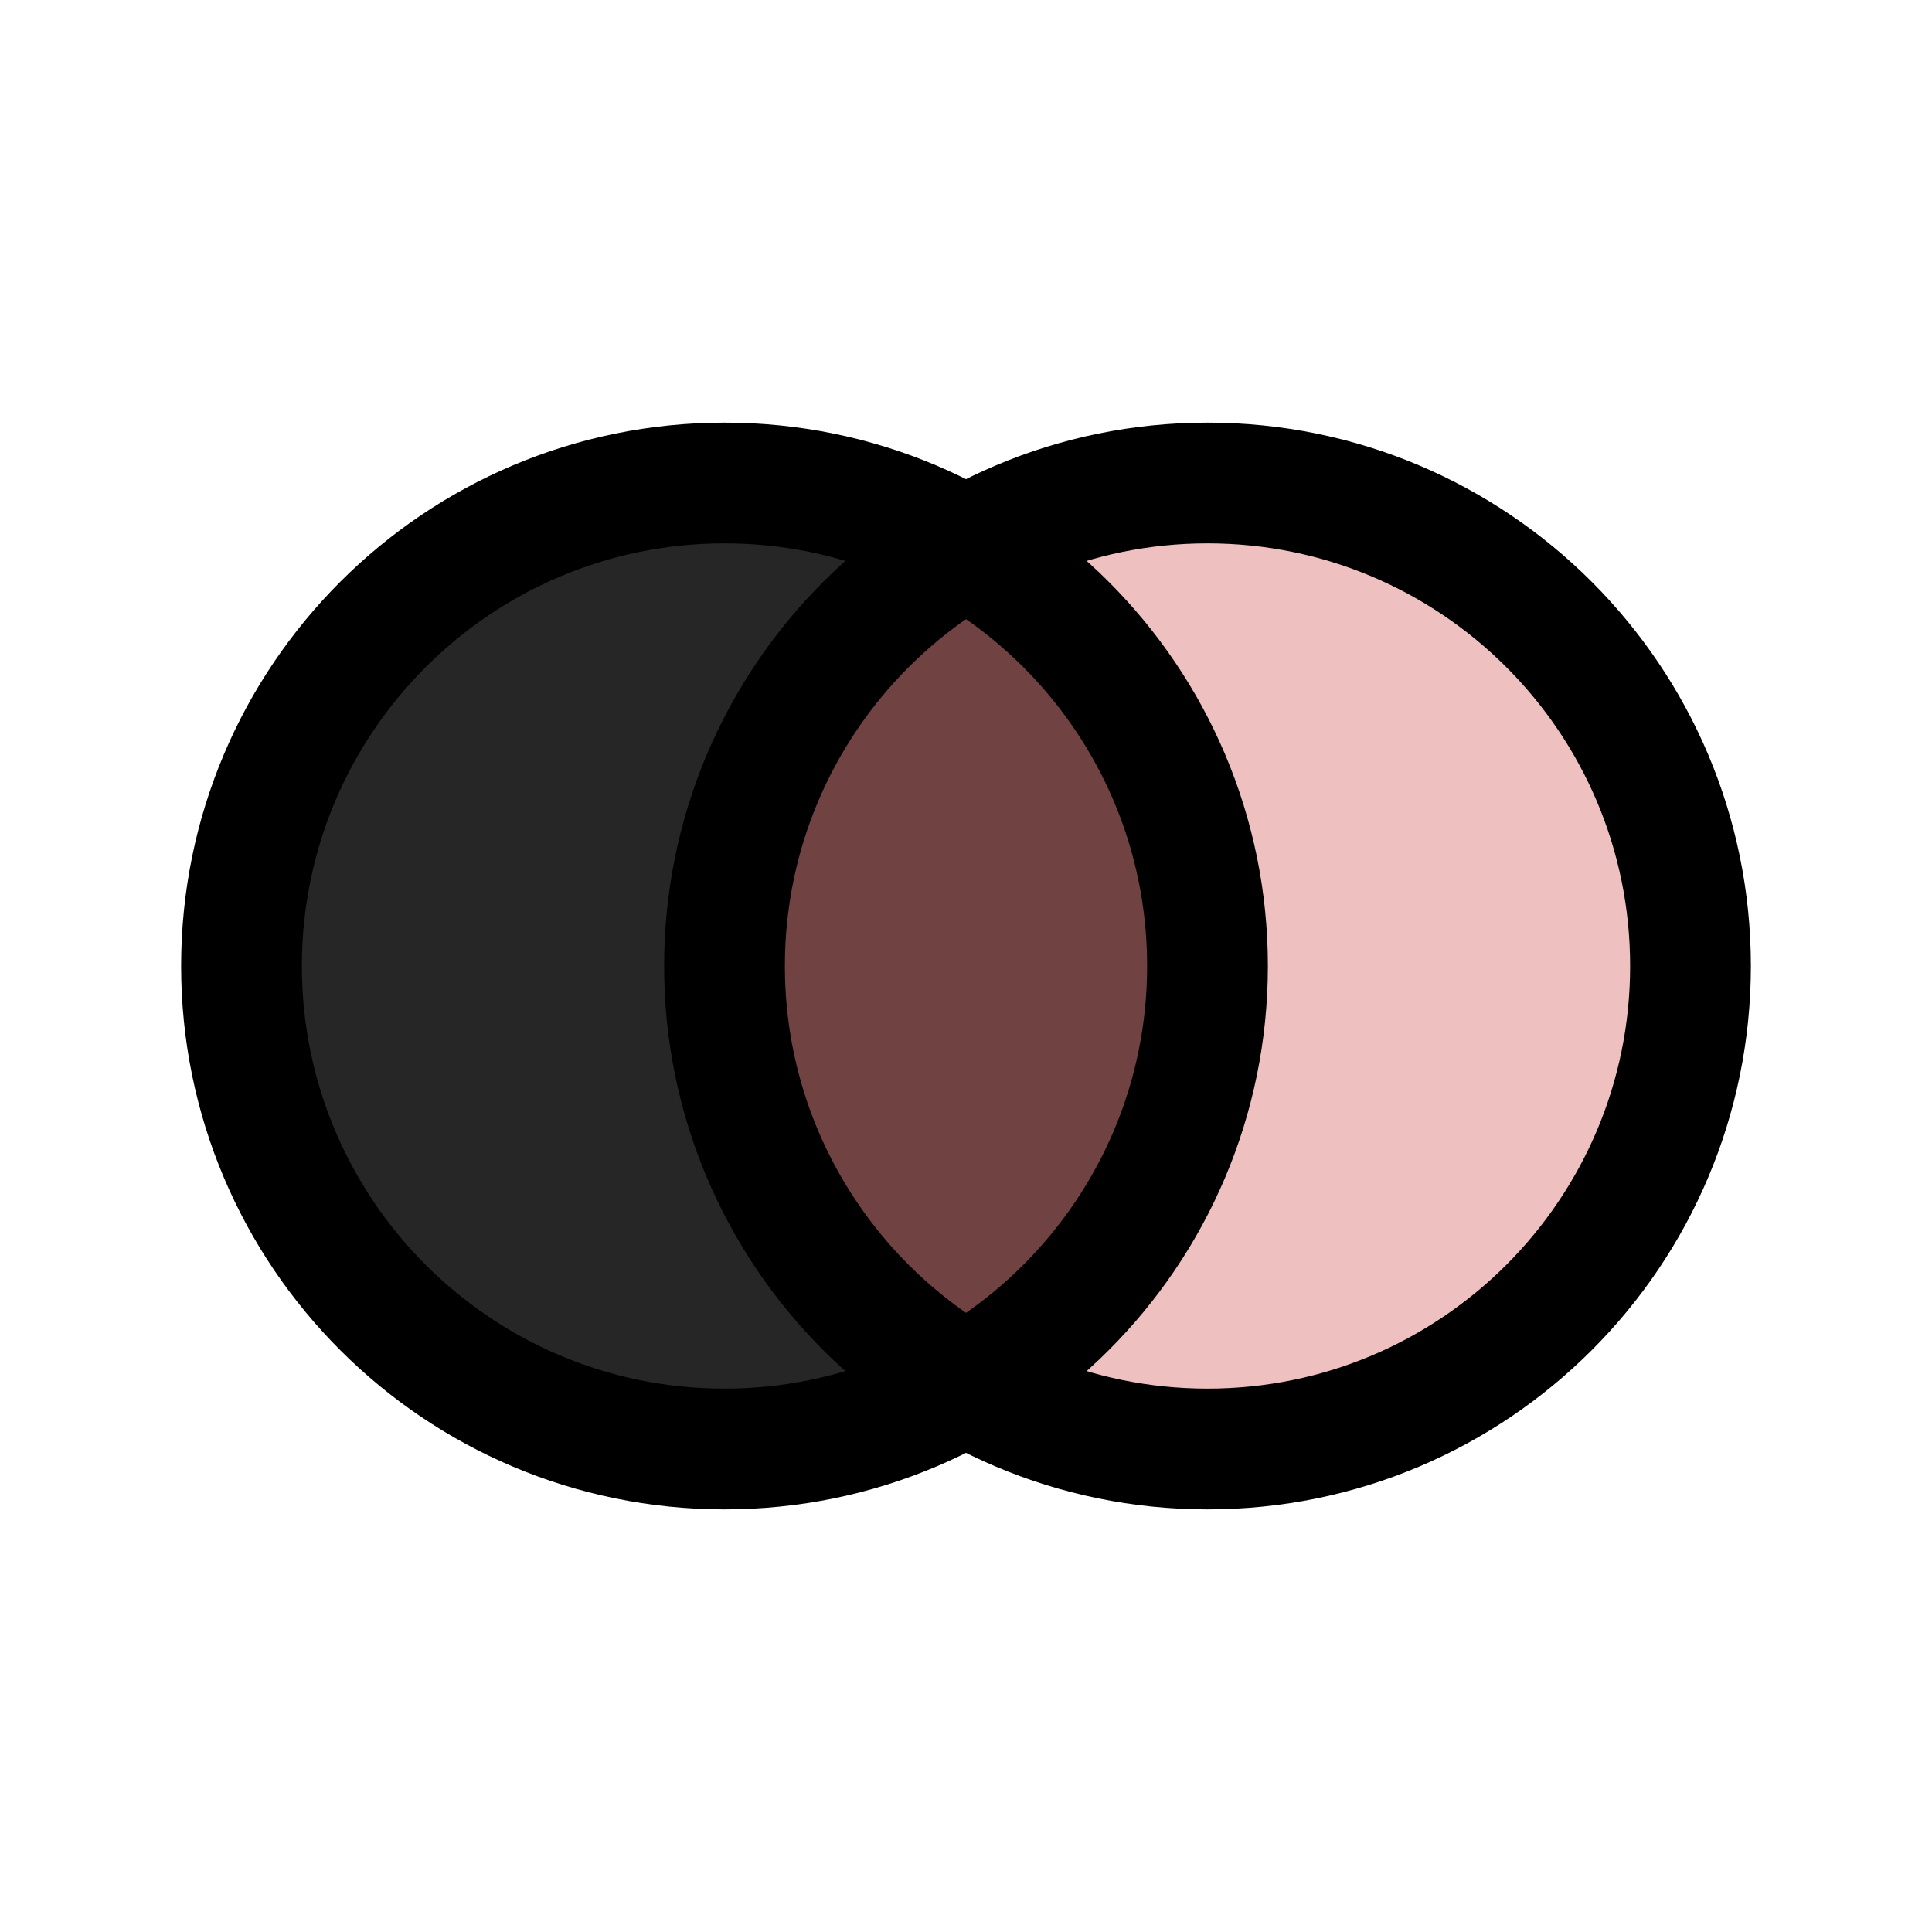
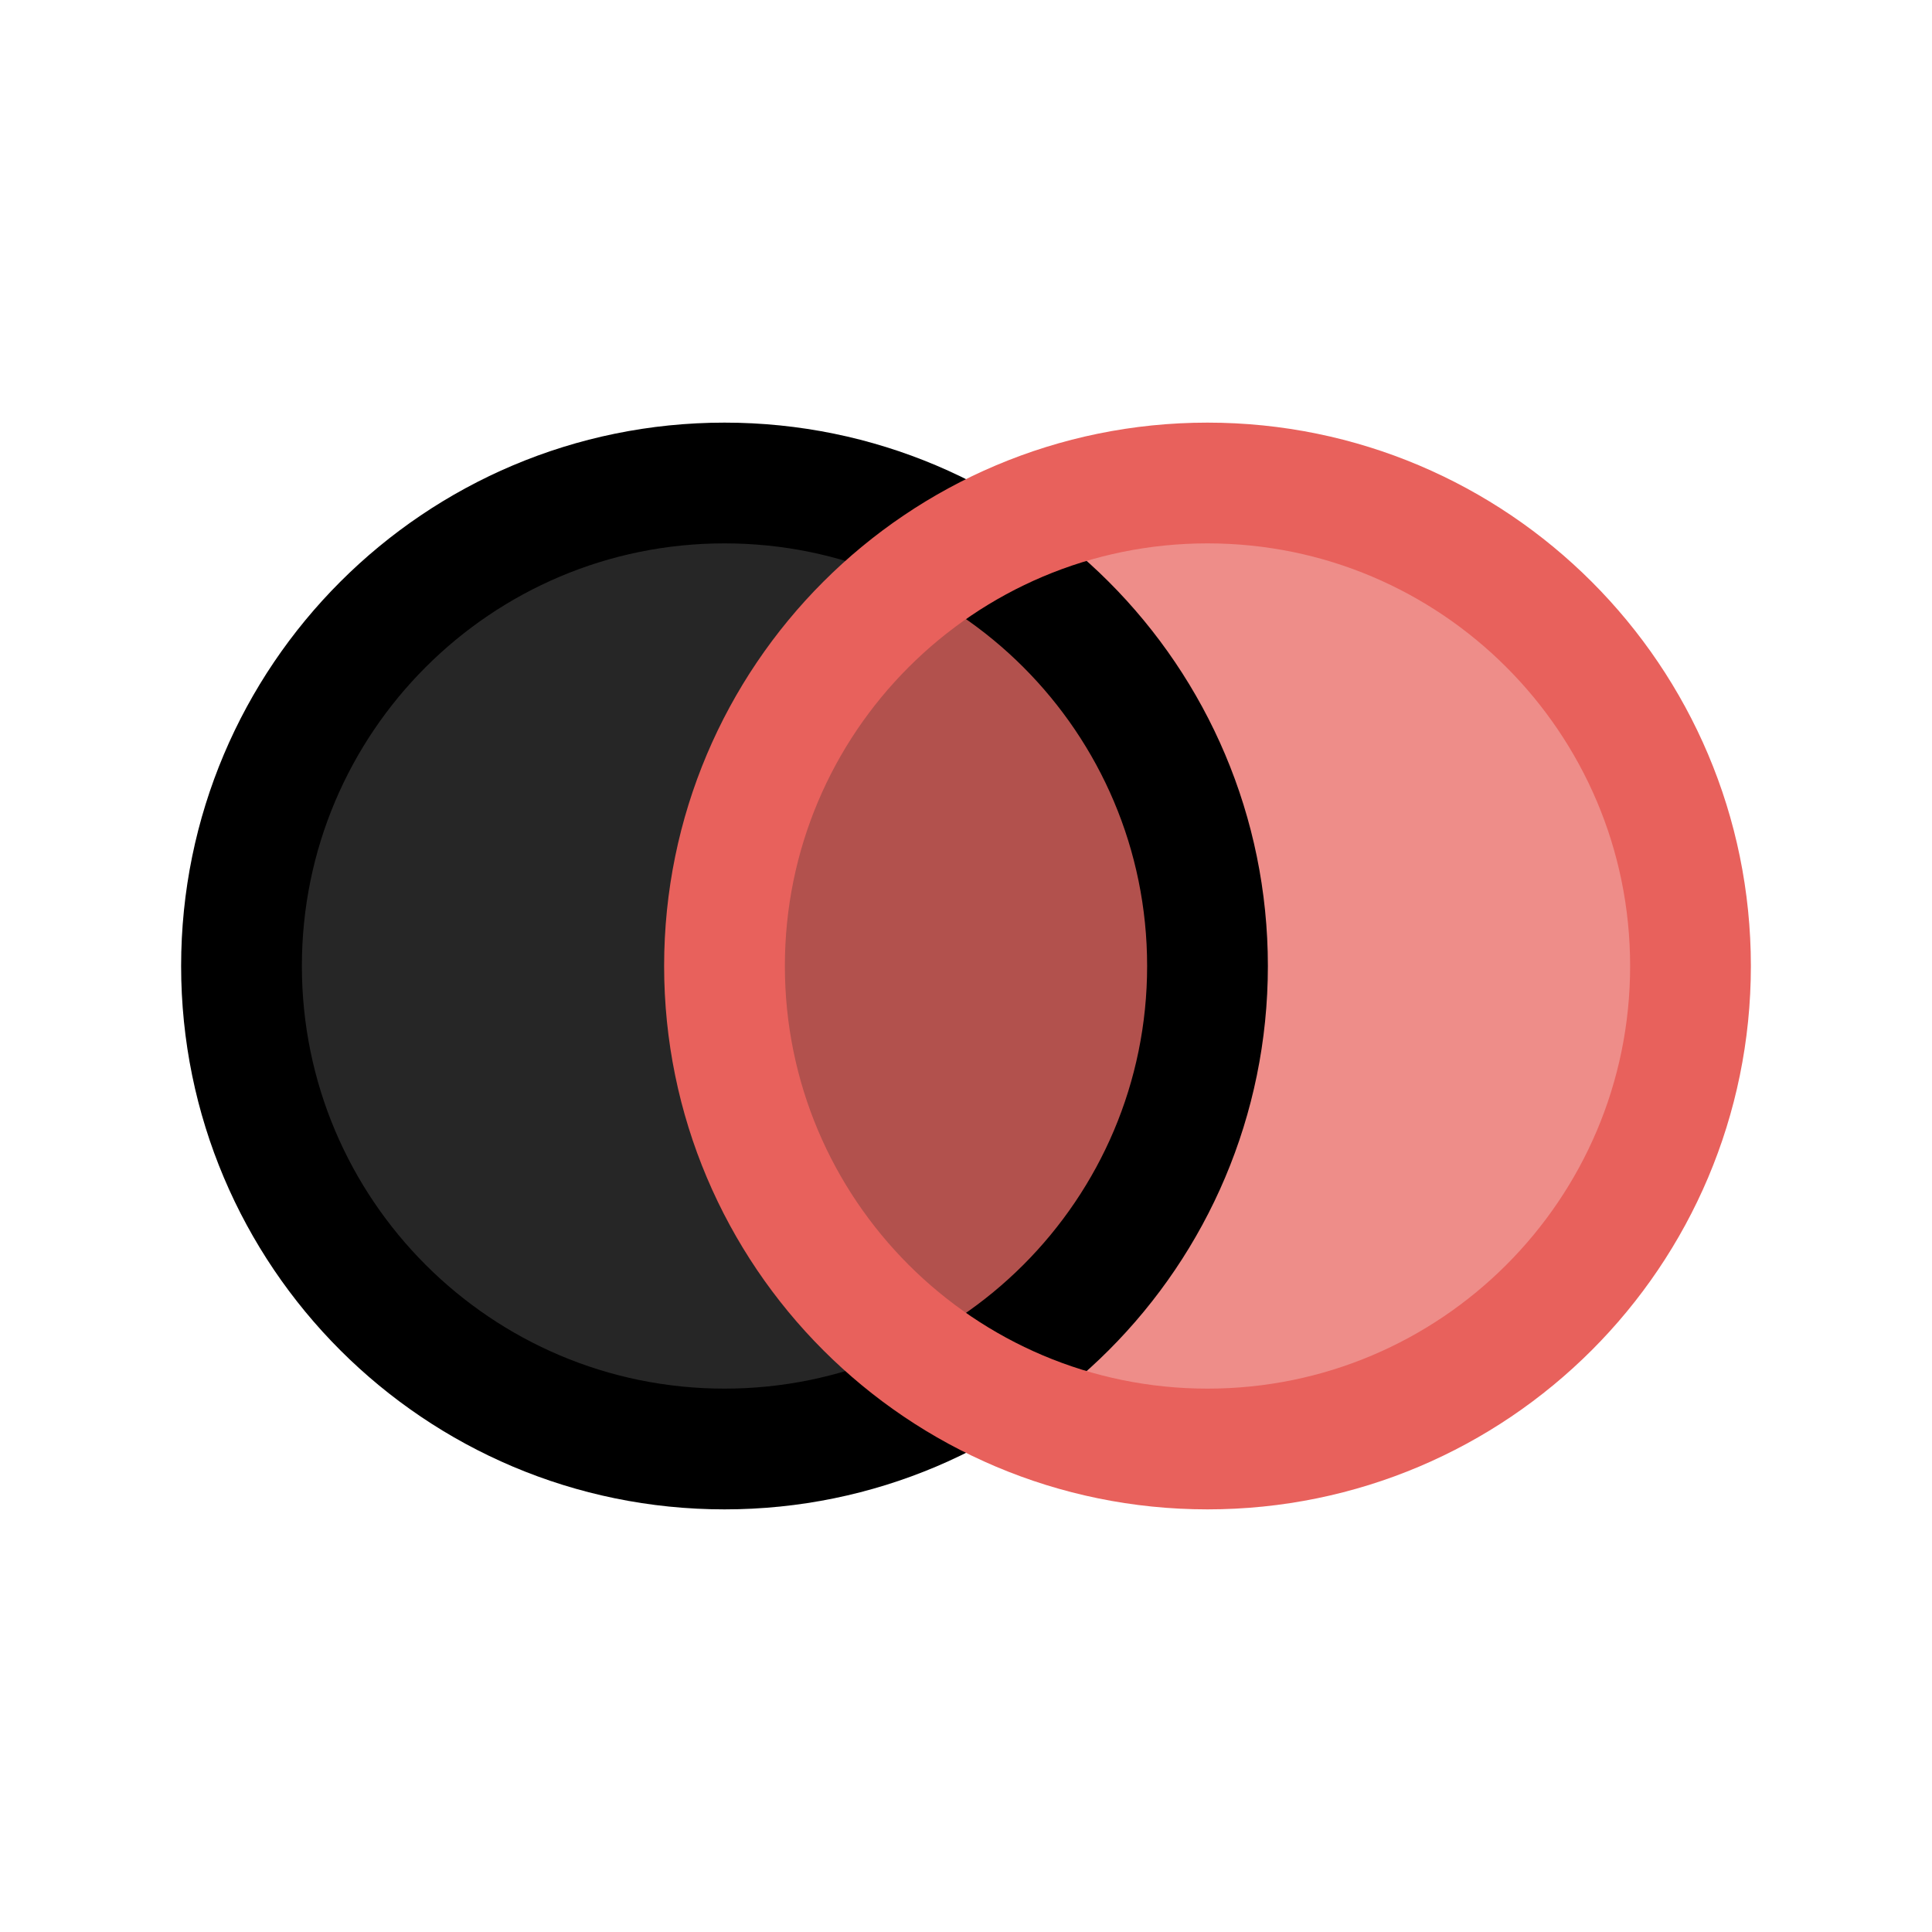
<svg xmlns="http://www.w3.org/2000/svg" width="32" height="32" viewBox="0 0 32 32" fill="none" stroke="currentColor" stroke-width="2" stroke-linecap="round" stroke-linejoin="round">
  <circle cx="12" cy="16" r="8" fill="currentColor" stroke="none" fill-opacity="0.85" />
-   <circle cx="20" cy="16" r="8" fill="#d76a6a" stroke="none" fill-opacity="0.42" />
+   <circle cx="20" cy="16" r="8" fill="#e8615c" stroke="none" fill-opacity="0.72" />
  <circle cx="12" cy="16" r="8" />
-   <circle cx="20" cy="16" r="8" />
+   <circle cx="20" cy="16" r="8" stroke="#e8615c" />
</svg>
